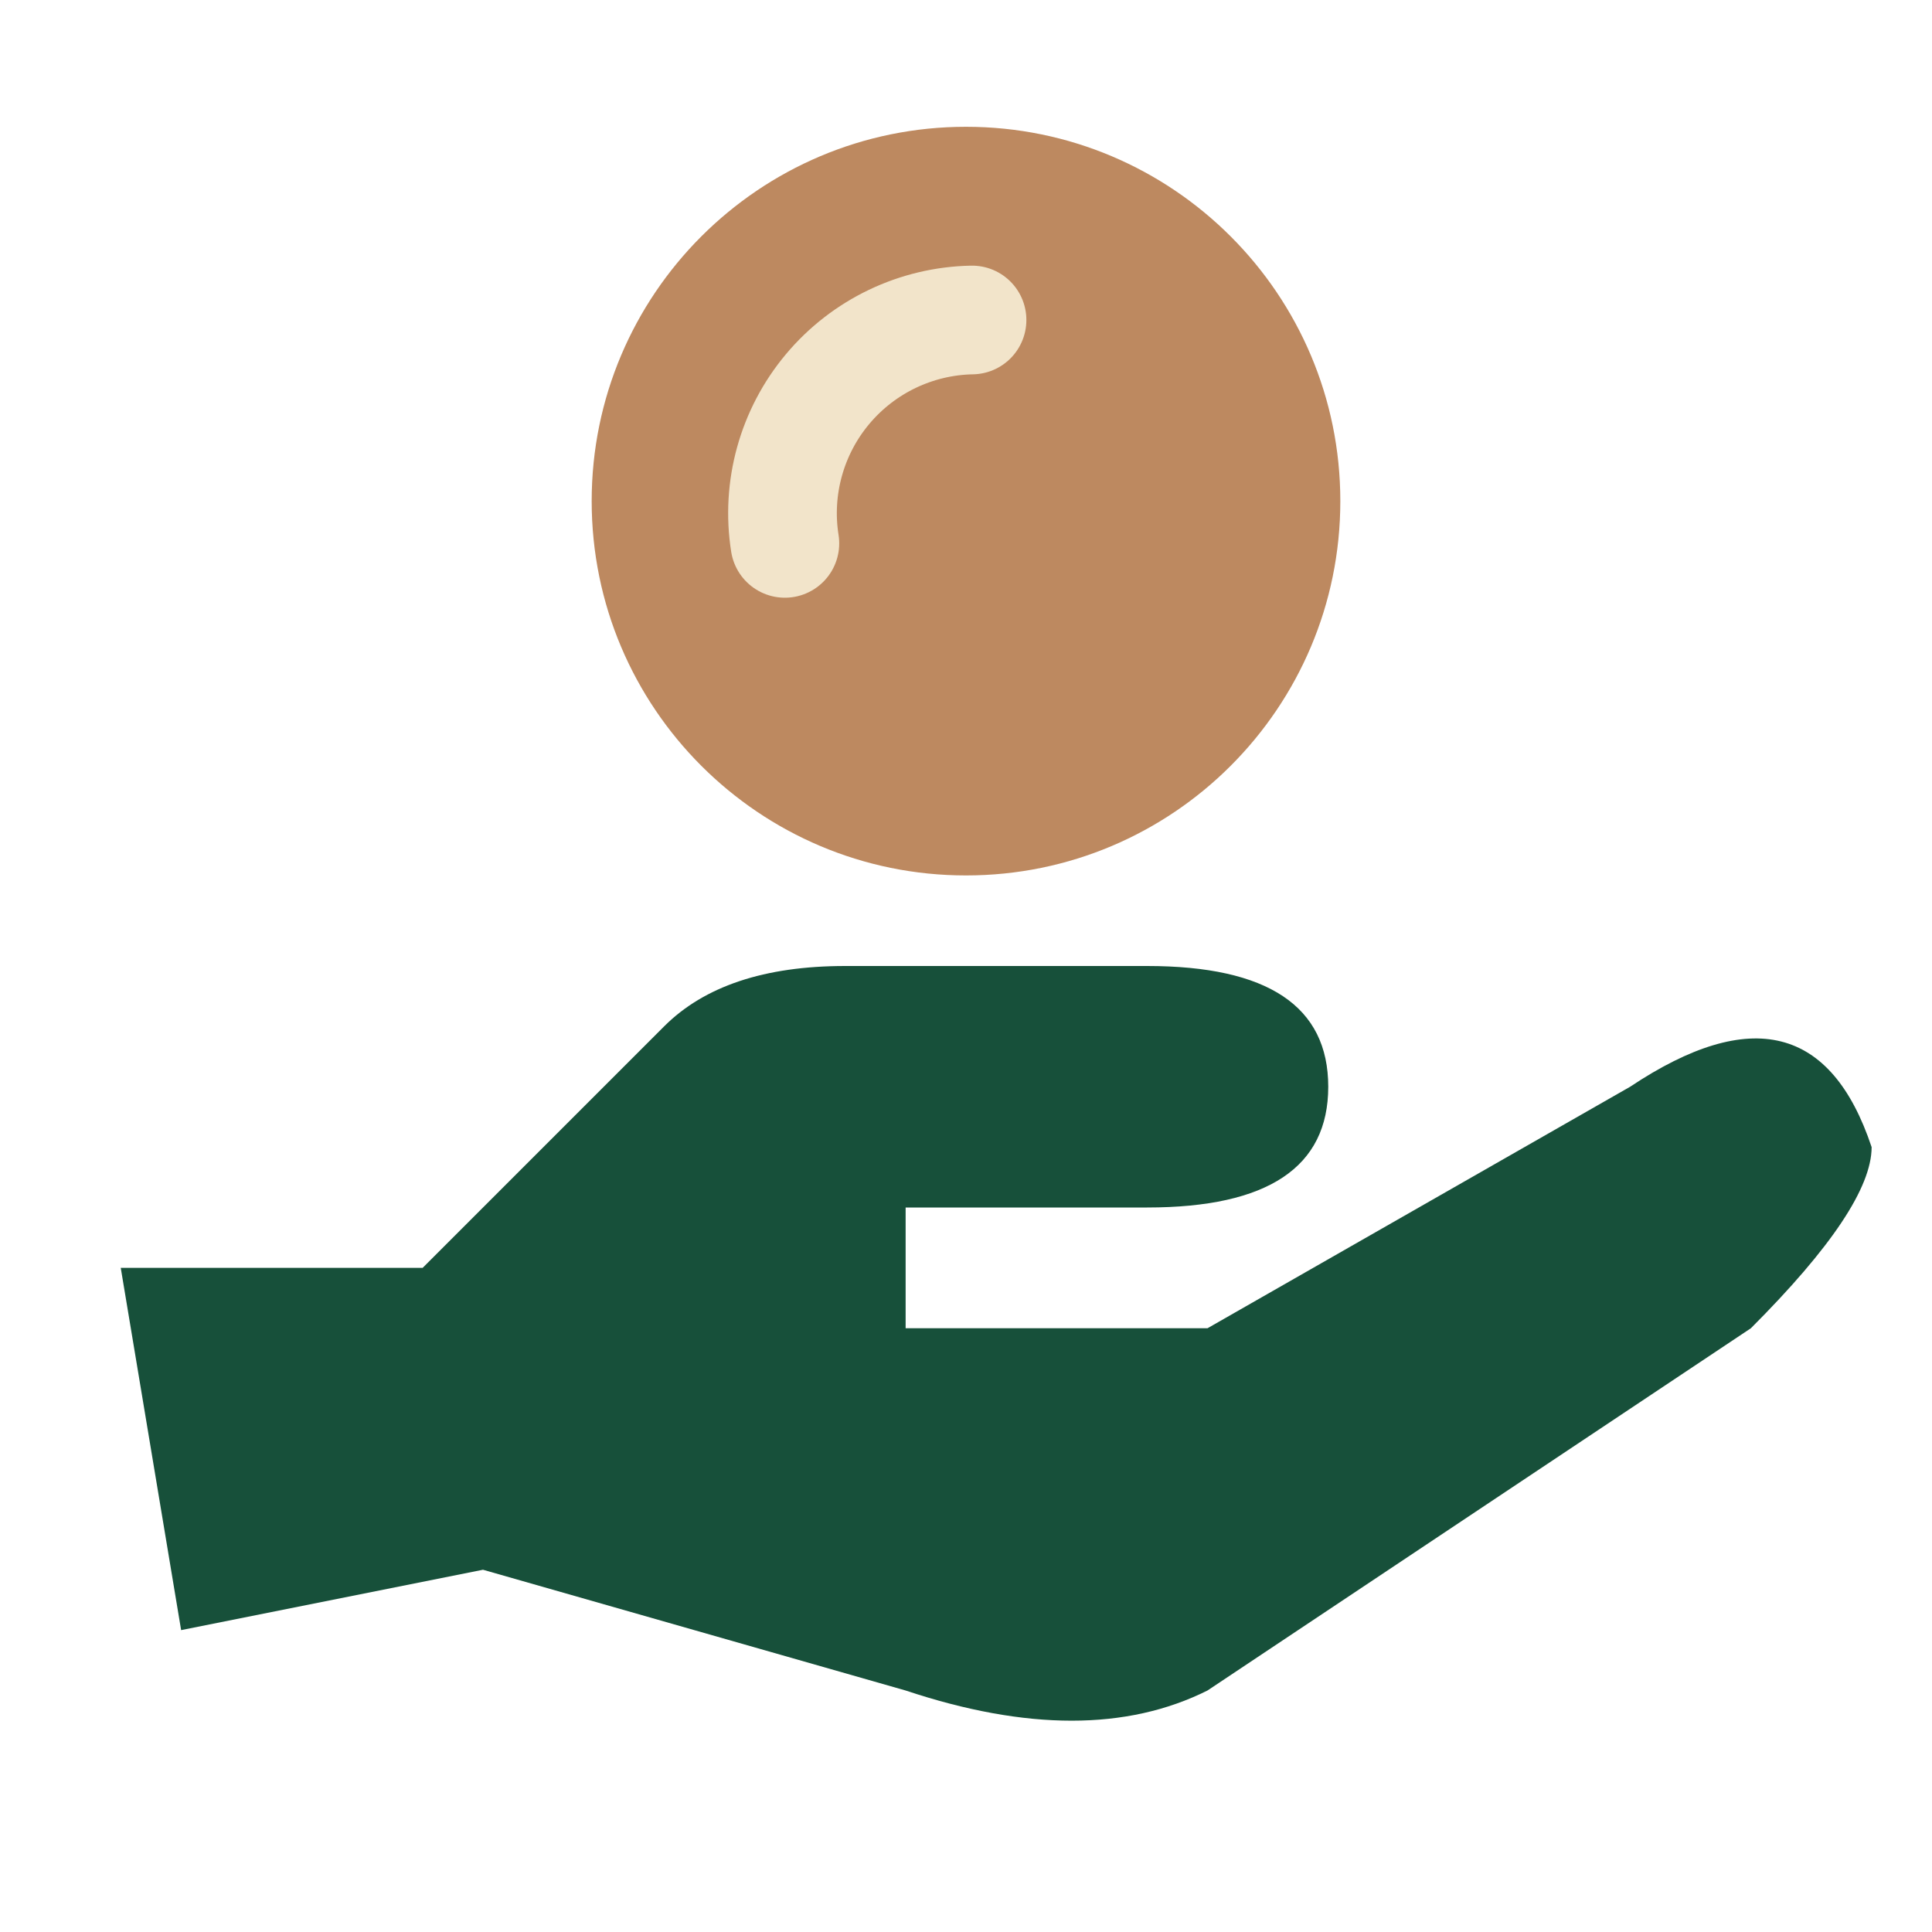
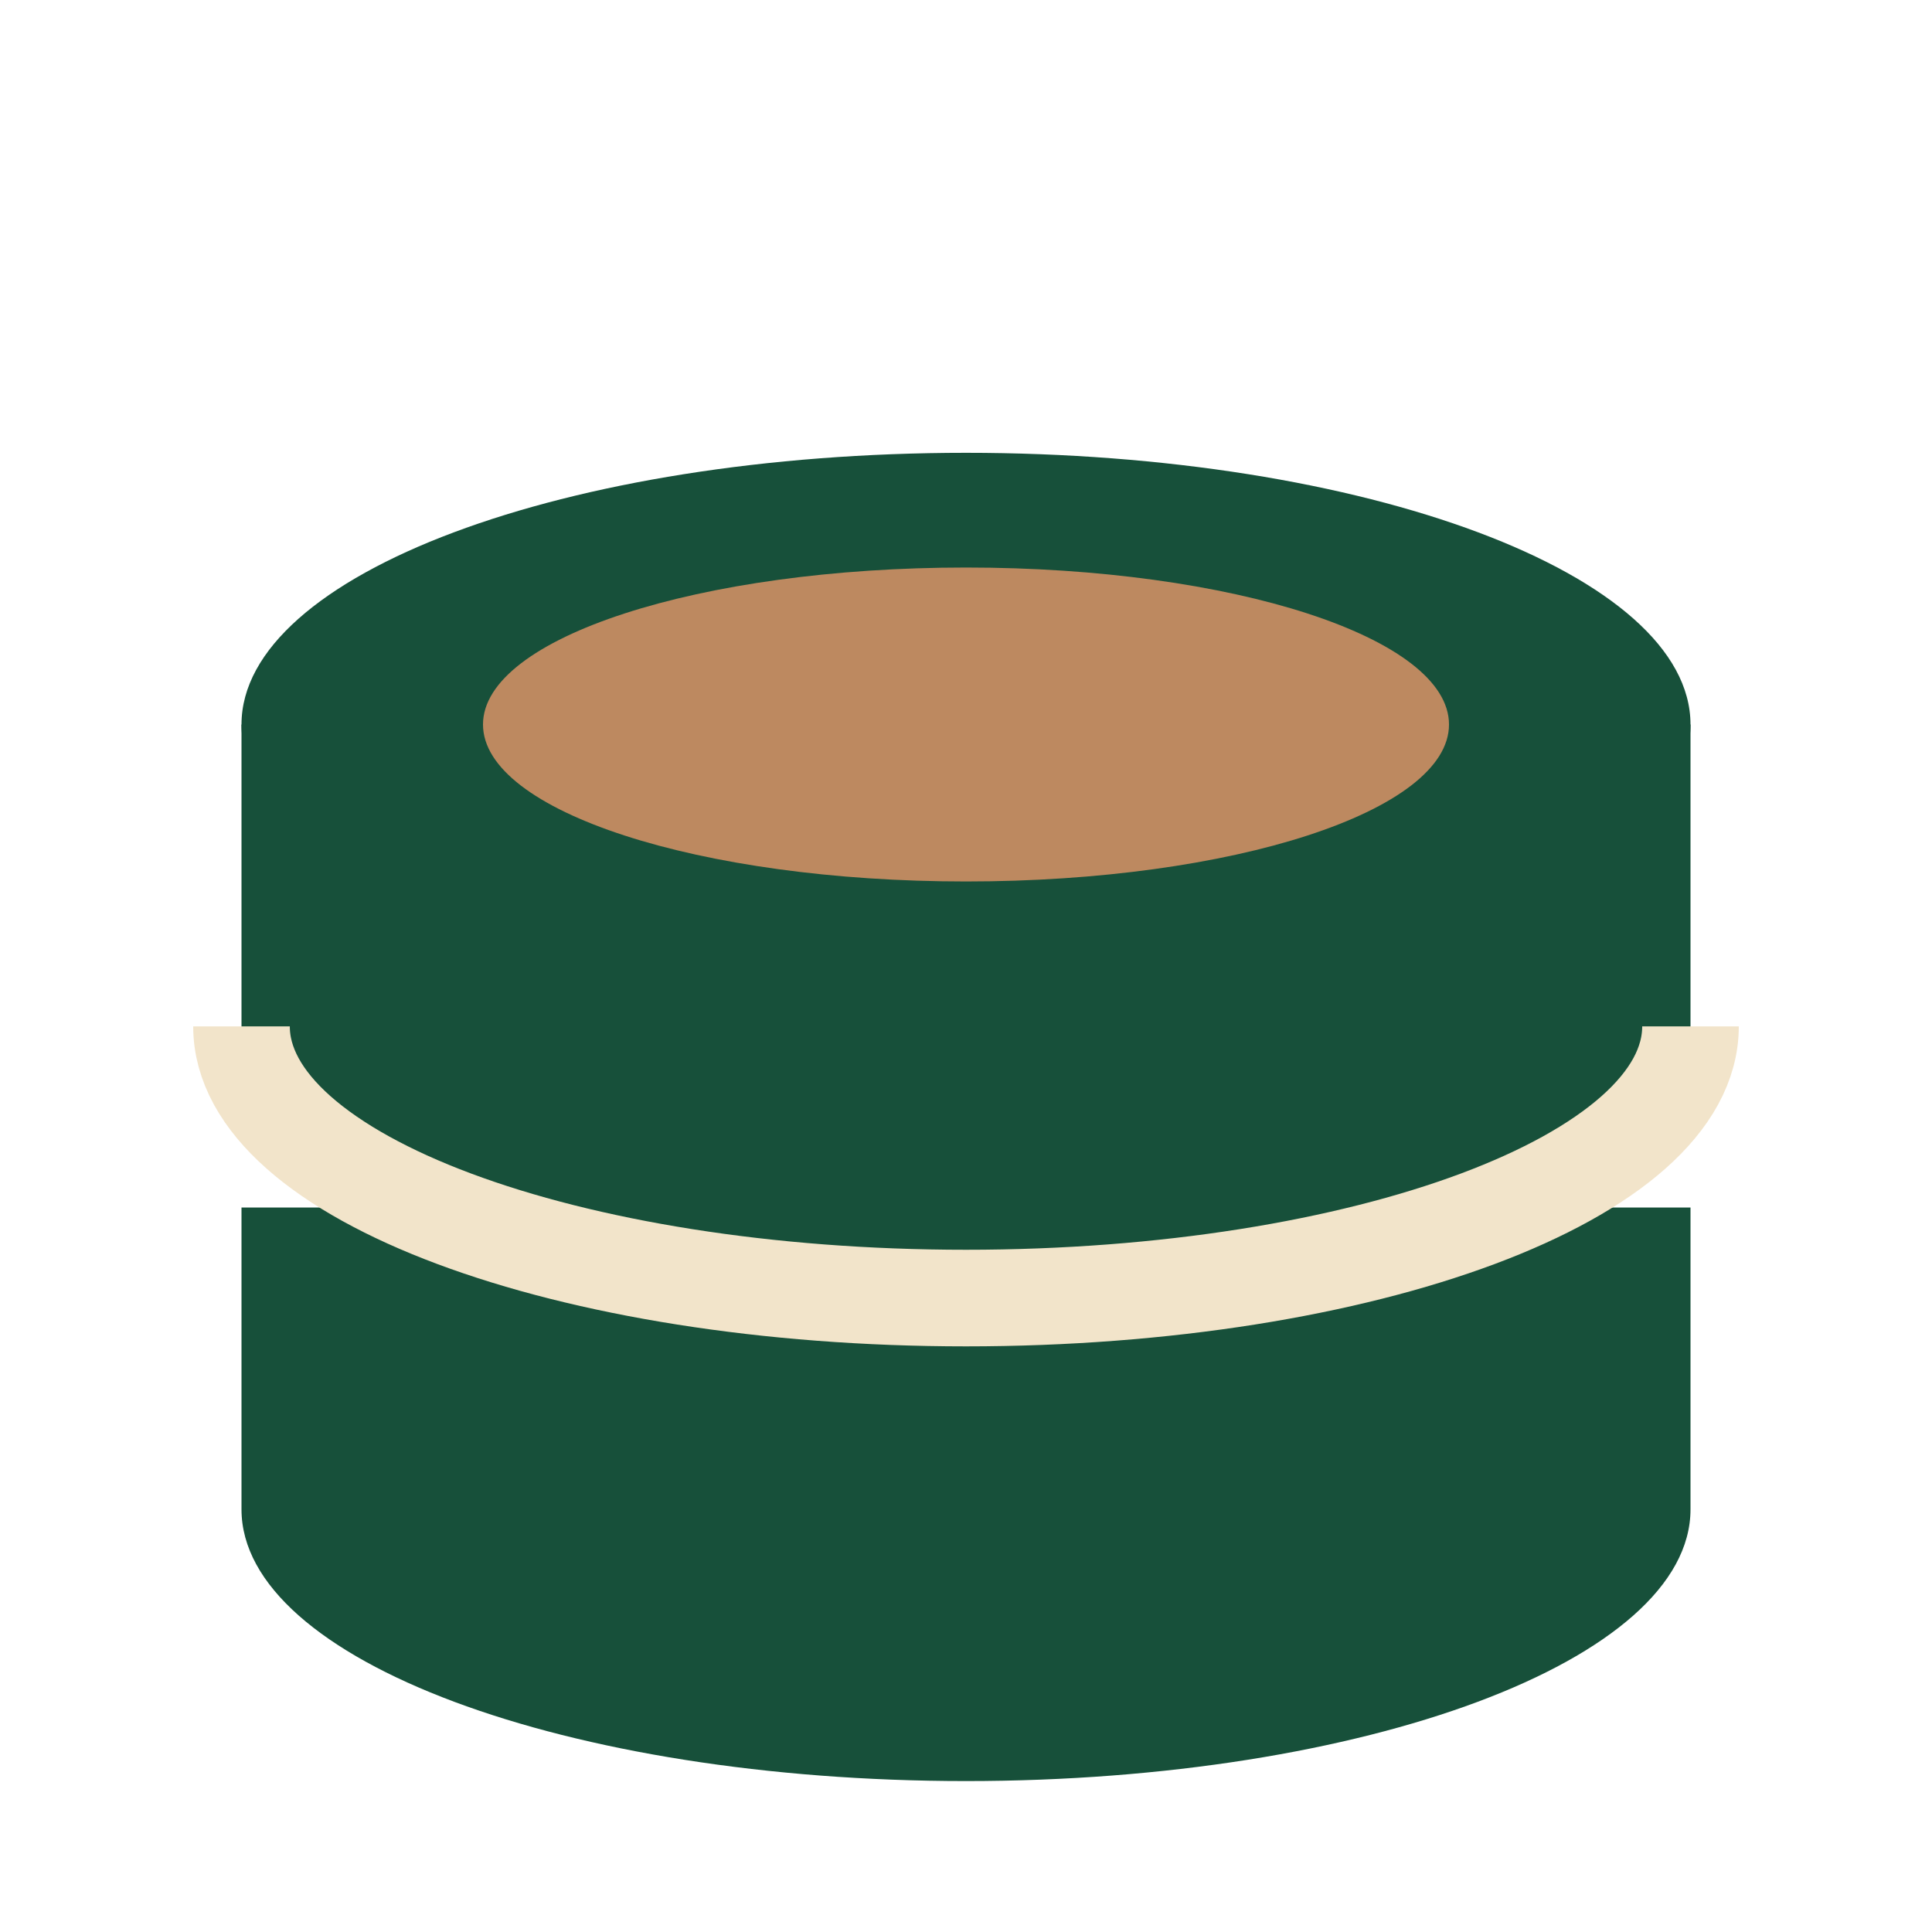
<svg xmlns="http://www.w3.org/2000/svg" width="32" height="32" viewBox="0 0 32 32">
-   <path fill="#17503a" fill-rule="evenodd" d="M2 21h5l4-4q1-1 3-1h5q3 0 3 2t-3 2h-4v2h5l7-4q3-2 4 1 0 1-2 3l-9 6q-2 1-5 0l-7-2-5 1z" />
-   <circle cx="16" cy="8.3" r="6.2" fill="#bd8960" />
-   <path d="M13 9a3.2 3.2 0 0 1 3.1-3.7" fill="none" stroke="#f2e4ca" stroke-width="1.8" stroke-linecap="round" stroke-linejoin="round" />
+   <path fill="#17503a" d="M4 20v5c0 2.5 5.4 4.5 12 4.5s12-2 12-4.5v-5zM4 12v5c0 2.5 5.4 4.5 12 4.5s12-2 12-4.5v-5z" />
+   <path d="M4 17c0 2.5 5.4 4.5 12 4.5s12-2 12-4.5" fill="none" stroke="#f2e4ca" stroke-width="1.6" />
+   <ellipse cx="16" cy="12" rx="12" ry="4.5" fill="#17503a" />
+   <ellipse cx="16" cy="12" rx="8" ry="2.6" fill="#bd8960" />
</svg>
